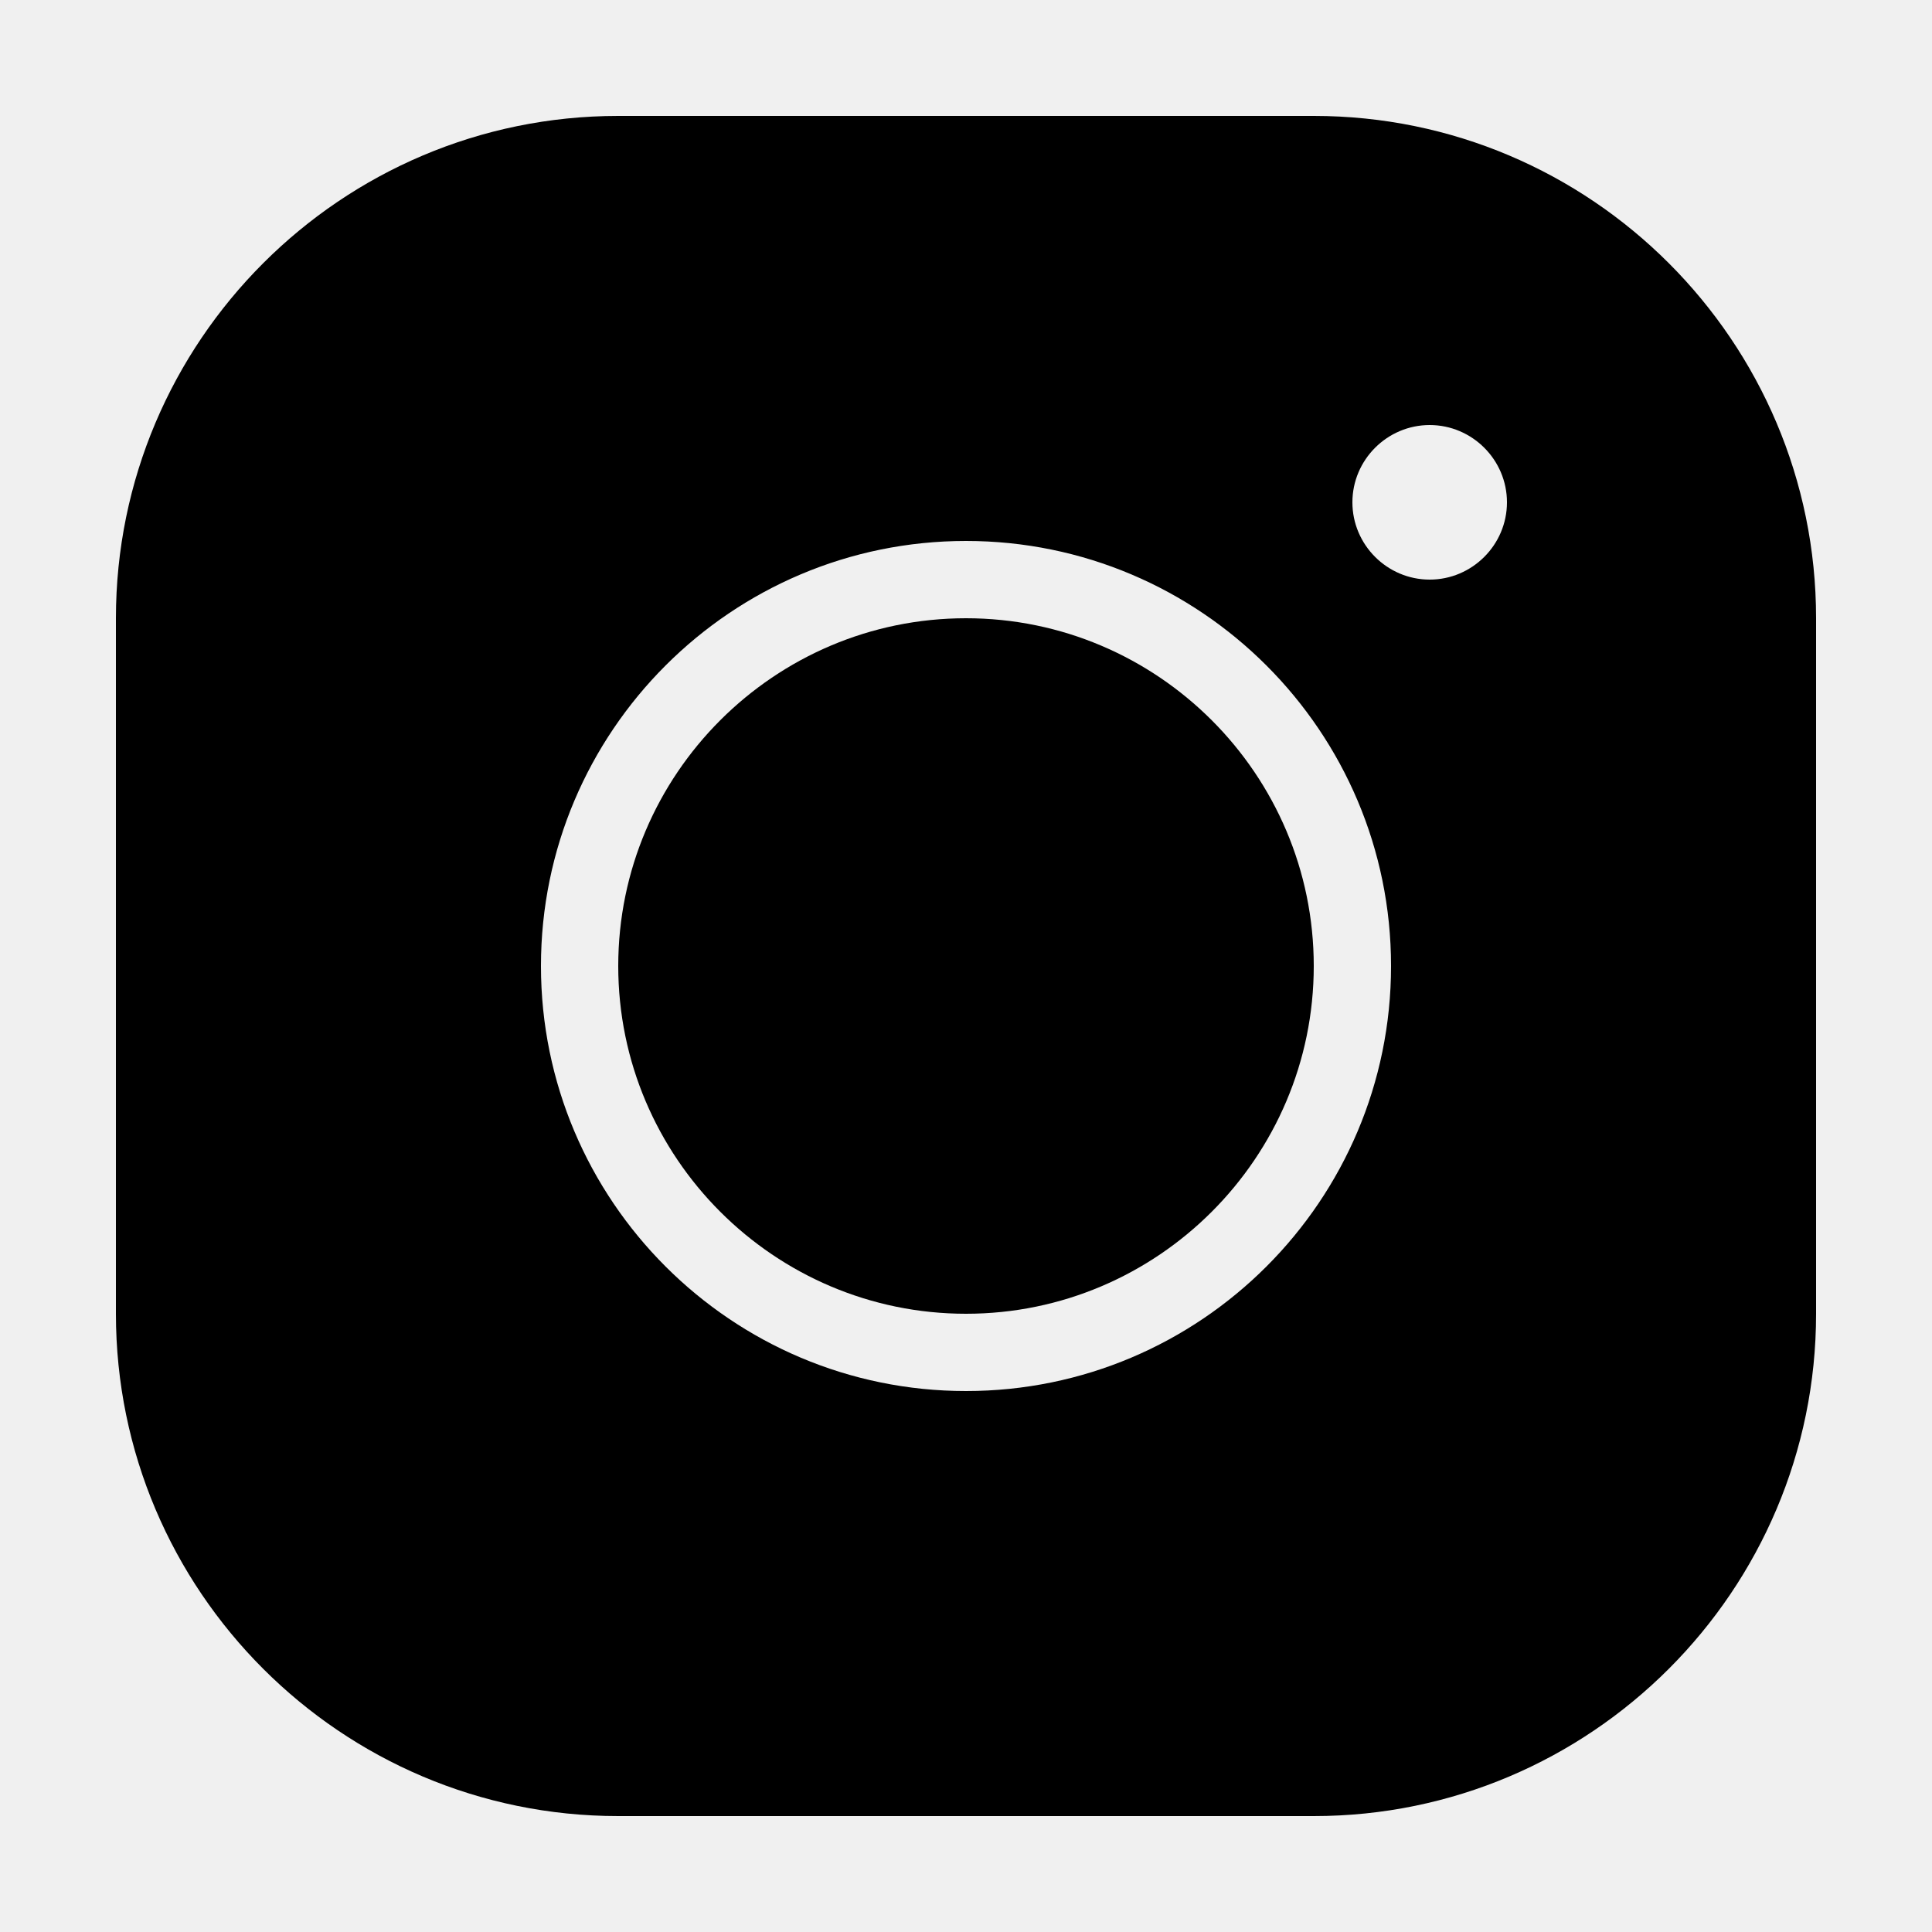
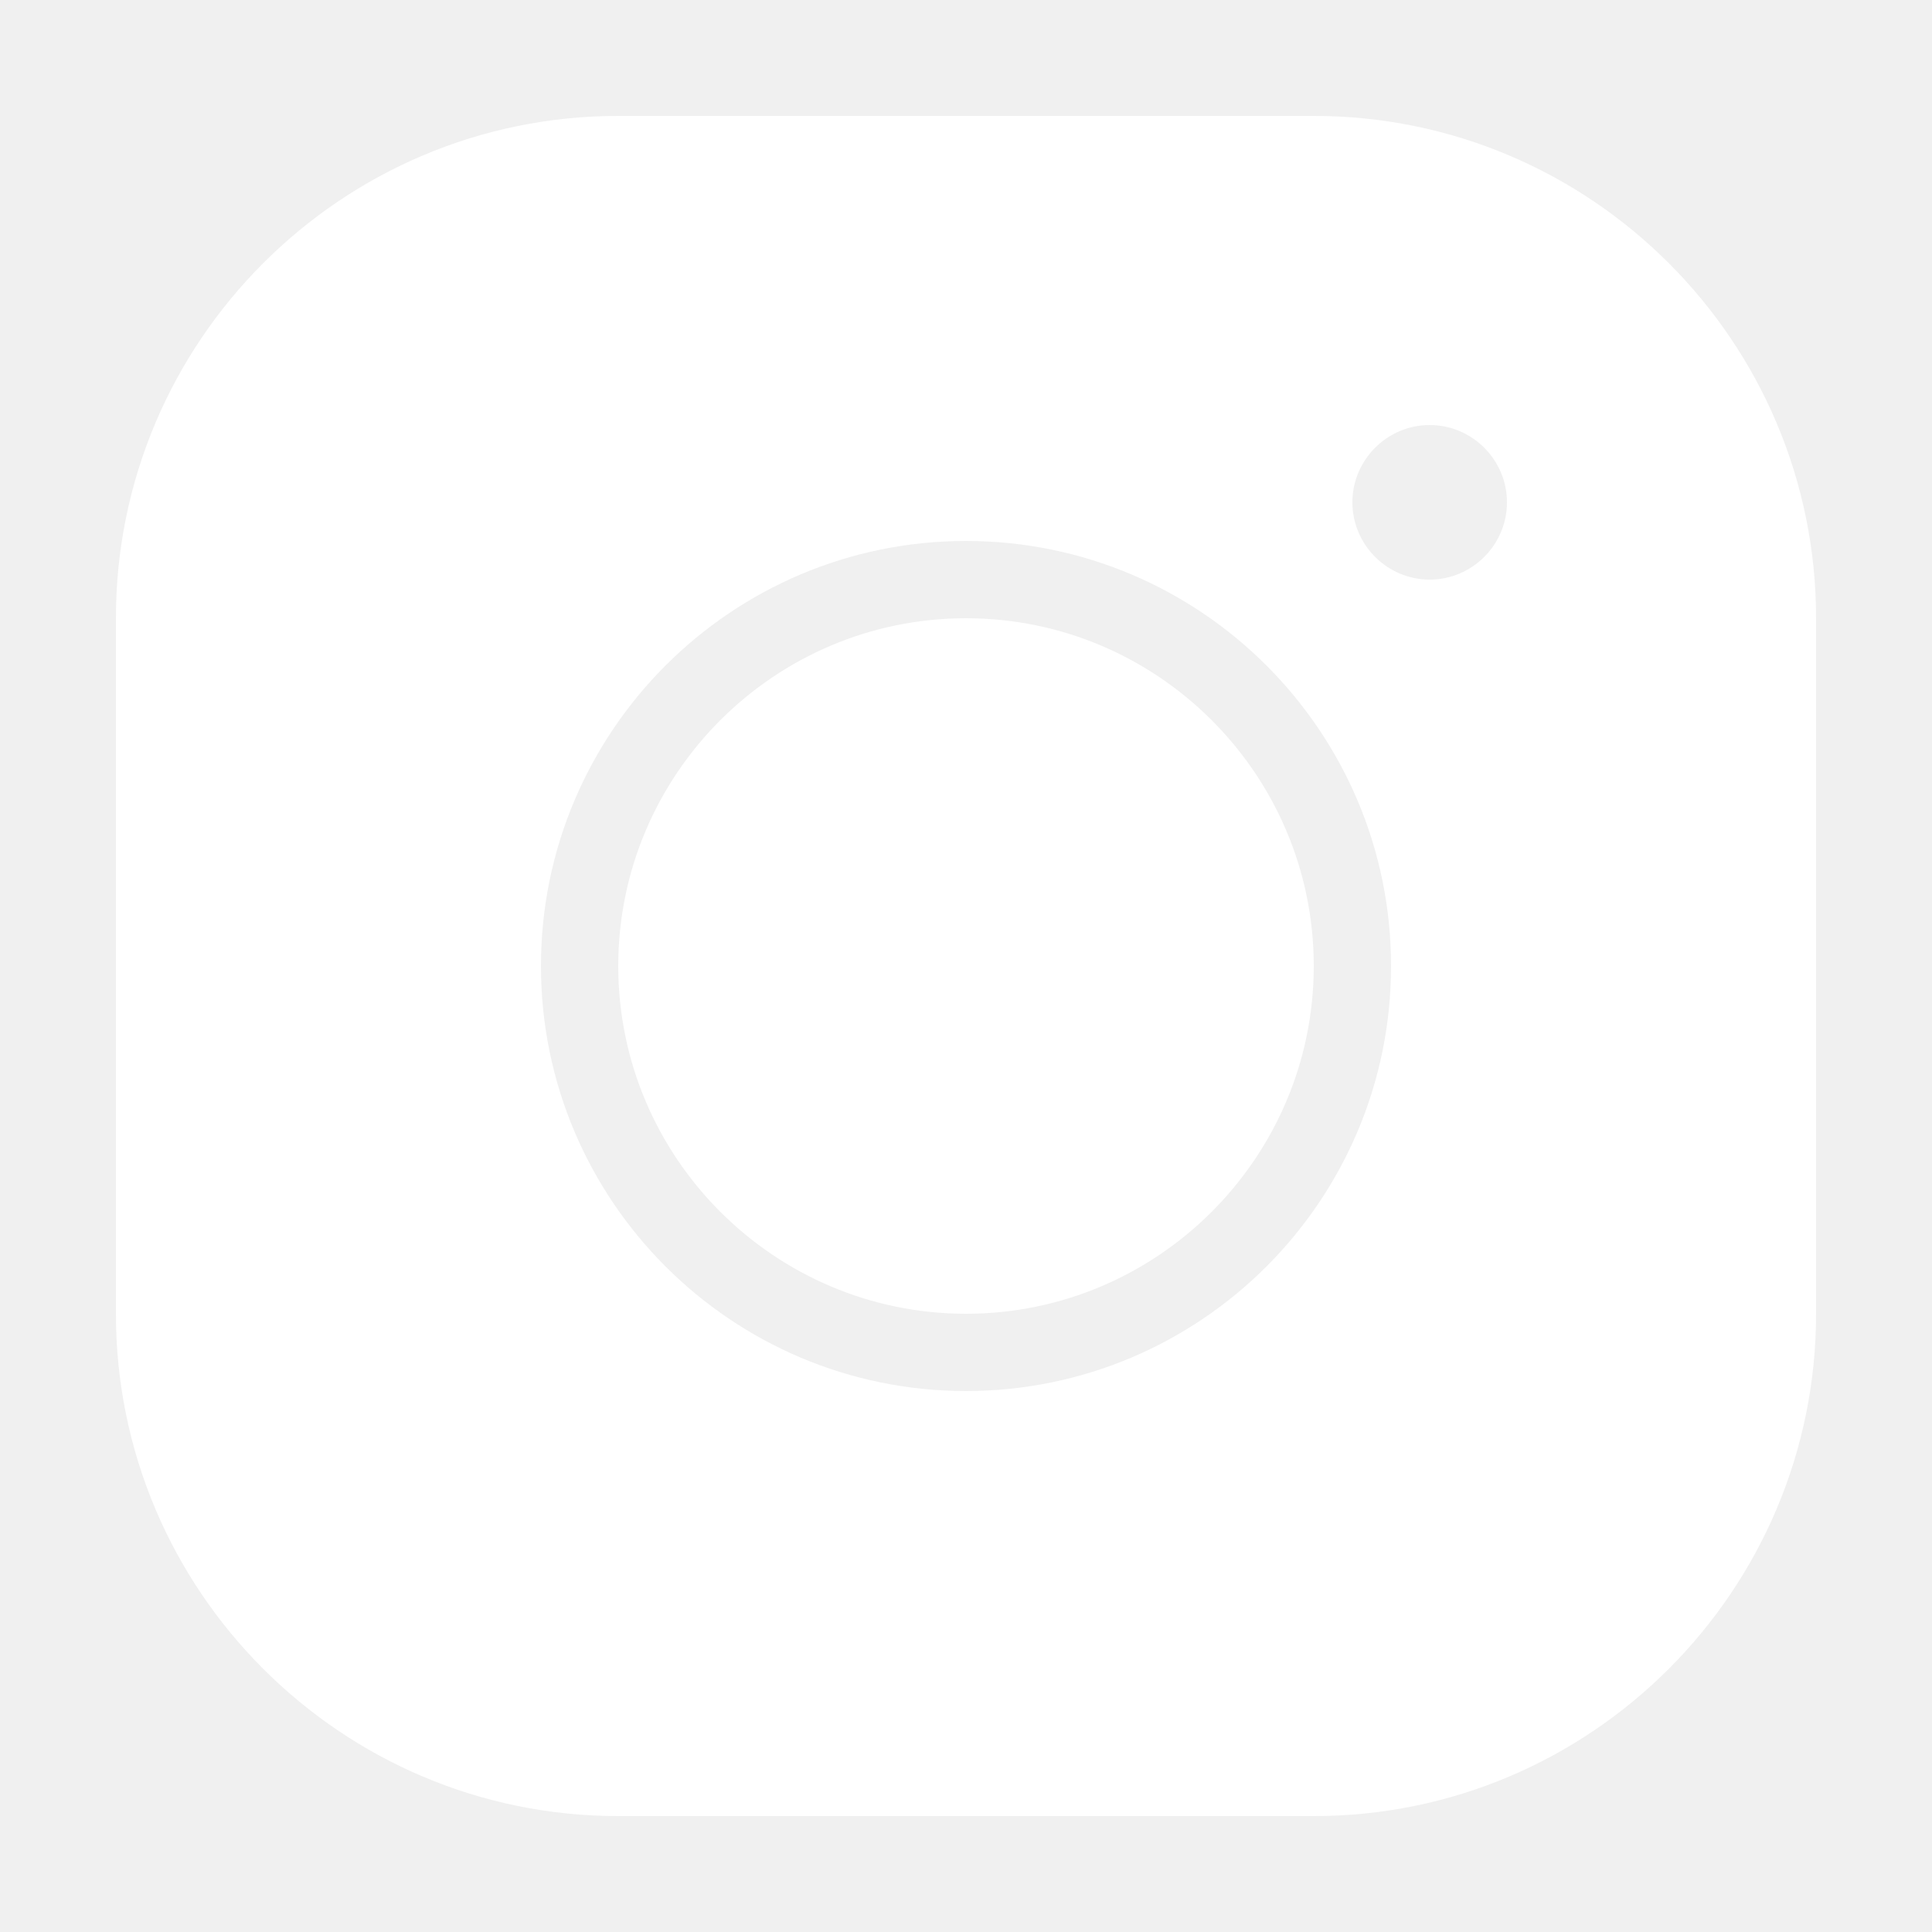
<svg xmlns="http://www.w3.org/2000/svg" viewBox="0 0 50 50" width="50px" height="50px" version="1.1" id="svg2">
  <defs id="defs2" />
-   <path d="M34,3H16C8.83,3,3,8.83,3,16v18c0,7.17,5.83,13,13,13h18c7.17,0,13-5.83,13-13V16C47,8.83,41.17,3,34,3z M25,36c-6.07,0-11-4.93-11-11s4.93-11,11-11s11,4.93,11,11S31.07,36,25,36z M37,15c-1.1,0-2-0.9-2-2s0.9-2,2-2s2,0.9,2,2S38.1,15,37,15z" id="path1" style="fill:#000000" />
-   <path d="M34,25c0,4.96-4.04,9-9,9s-9-4.04-9-9s4.04-9,9-9S34,20.04,34,25z" id="path2" style="fill:#000000" />
+   <path d="M34,3H16C8.83,3,3,8.83,3,16v18c0,7.17,5.83,13,13,13h18c7.17,0,13-5.83,13-13V16C47,8.83,41.17,3,34,3z M25,36c-6.07,0-11-4.93-11-11s4.93-11,11-11s11,4.93,11,11S31.07,36,25,36z M37,15c-1.1,0-2-0.9-2-2s0.9-2,2-2s2,0.9,2,2S38.1,15,37,15z" id="path1" style="fill:#ffffff" />
+   <path d="M34,25c0,4.96-4.04,9-9,9s-9-4.04-9-9s4.04-9,9-9S34,20.04,34,25z" id="path2" style="fill:#ffffff" />
</svg>
